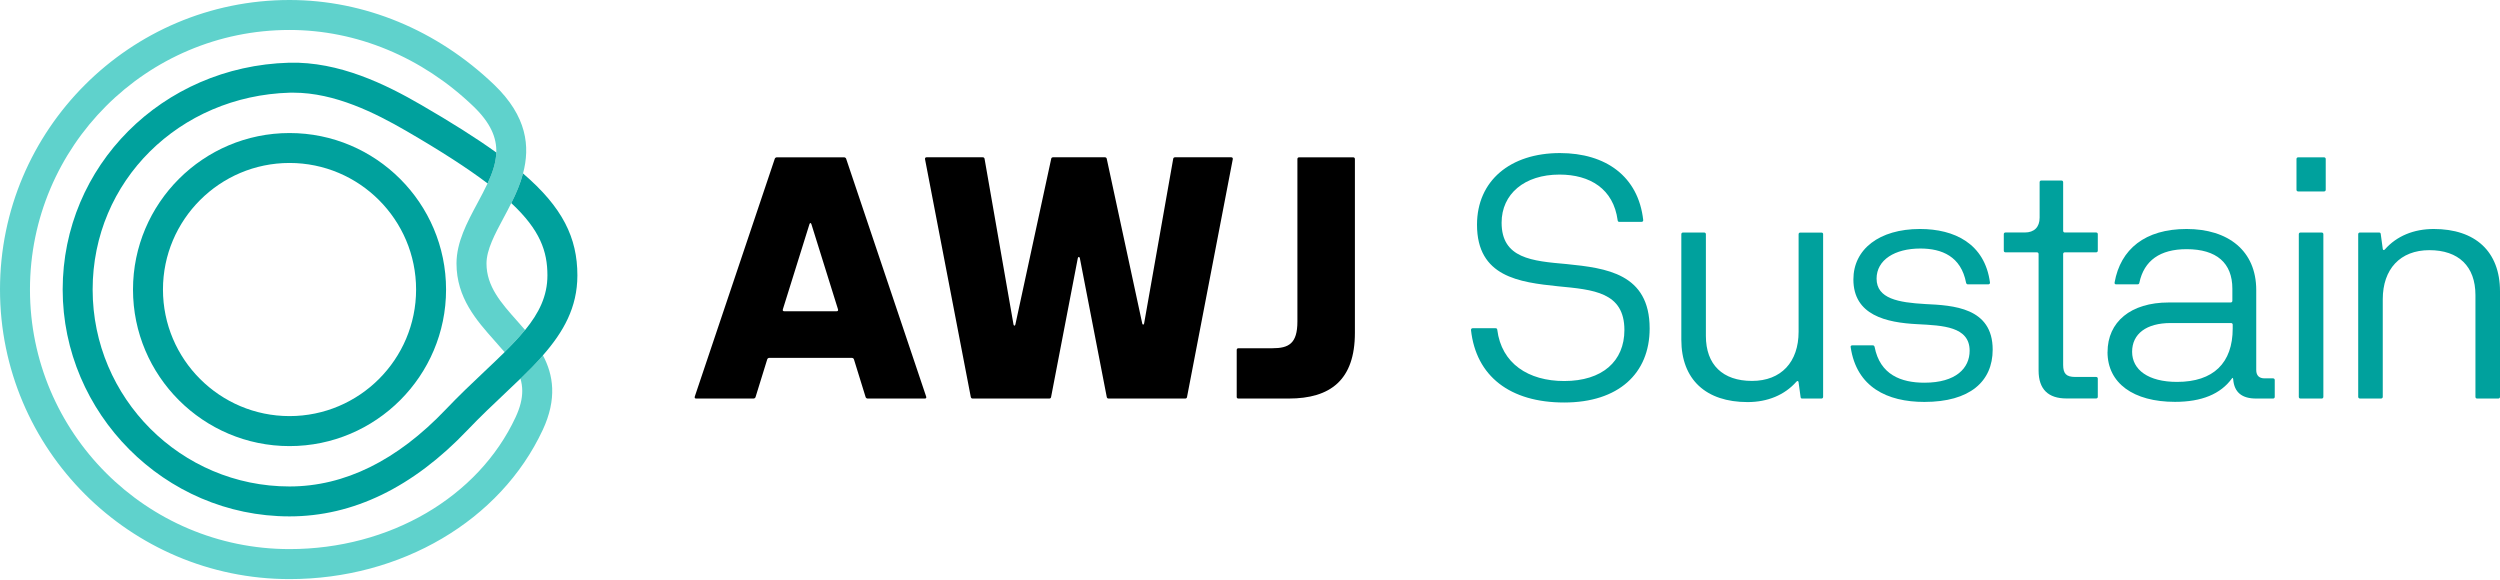
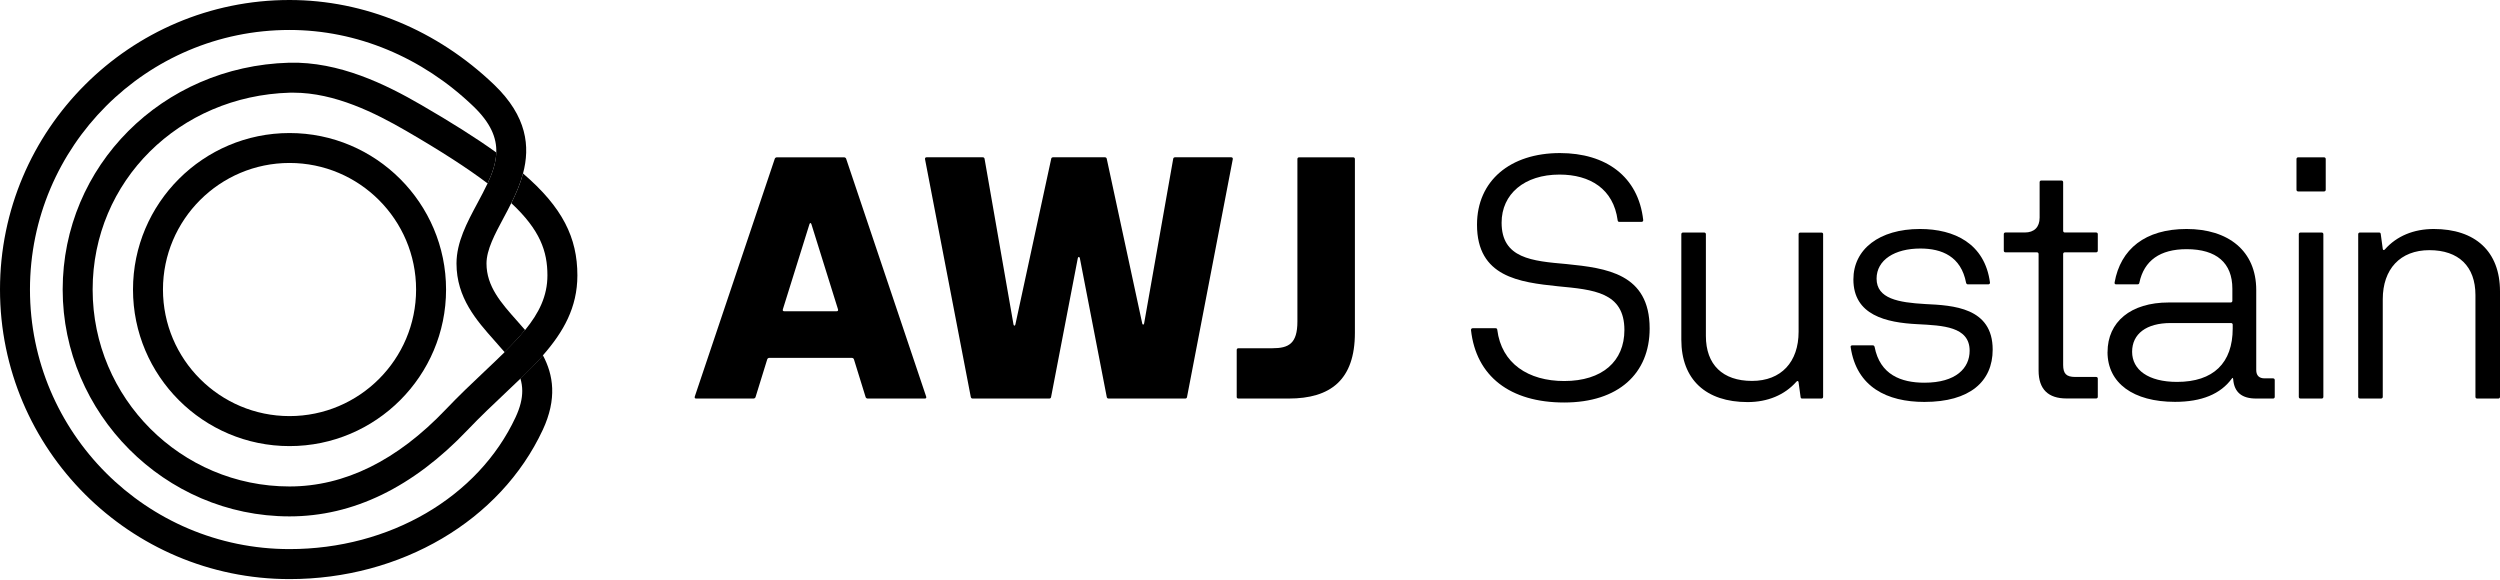
<svg xmlns="http://www.w3.org/2000/svg" id="Layer_2" data-name="Layer 2" viewBox="0 0 656.58 152.08">
  <defs>
-     <style>
-       .cls-1 { fill: #00a19d; }
-       .cls-2 { fill: #5fd2cc; }
-       .cls-3 { fill: #00a19d; }
-     </style>
+     
  </defs>
  <g id="Layer_1-2" data-name="Layer 1">
    <g>
      <g>
        <path d="M182.46,104.18l21.03-62.51c.09-.22.31-.35.53-.35h17.67c.22,0,.44.13.53.35l21.03,62.51c.09.31-.04.49-.35.49h-15.02c-.22,0-.44-.13-.53-.35l-3.09-9.98c-.09-.22-.31-.35-.53-.35h-21.69c-.22,0-.44.13-.53.35l-3.09,9.98c-.09.22-.31.35-.53.35h-15.07c-.31,0-.44-.18-.35-.49ZM205.96,81.74h13.78c.31,0,.44-.18.35-.49l-6.98-22.35c-.13-.44-.4-.44-.53,0l-6.98,22.35c-.09.31.04.49.35.49Z" />
        <path d="M254.96,104.27l-12.02-62.47c-.04-.27.09-.49.4-.49h14.75c.27,0,.44.13.49.4l7.6,43.52c.09.4.4.4.49,0l9.41-43.52c.04-.27.22-.4.49-.4h13.61c.26,0,.44.13.49.4l9.32,43.25c.09.4.4.4.49,0l7.64-43.25c.04-.27.22-.4.49-.4h14.76c.31,0,.44.22.4.49l-12.02,62.47c-.04.27-.22.4-.49.4h-20.1c-.26,0-.44-.13-.49-.4l-7.07-36.49c-.09-.4-.44-.4-.53,0l-7.02,36.49c-.04.27-.22.4-.49.4h-20.1c-.26,0-.44-.13-.49-.4Z" />
        <path d="M324.8,104.23v-12.33c0-.27.18-.44.44-.44h8.92c4.28,0,6.58-1.19,6.58-7.02v-42.68c0-.27.18-.44.44-.44h14.22c.27,0,.44.18.44.44v45.64c0,12.41-6.45,17.27-17.36,17.27h-13.25c-.27,0-.44-.18-.44-.44Z" />
        <path class="cls-1" d="M386.34,86.69c-.04-.31.18-.49.44-.49h6.01c.26,0,.4.13.44.4,1.11,8.88,8.17,13.47,17.58,13.47,10.03,0,15.81-5.21,15.81-13.39,0-9.98-8.17-10.6-17.41-11.49-10.21-1.06-21.3-2.47-21.3-16.17,0-11.57,8.75-18.82,21.78-18.82,12.06,0,20.59,6.14,21.87,17.58.04.31-.18.49-.44.49h-5.83c-.27,0-.4-.13-.44-.4-1.1-8.26-7.25-12.02-15.28-12.02-9.23,0-15.2,5.12-15.2,12.63,0,9.41,8,10.07,17.05,10.87,10.43,1.06,21.83,2.47,21.83,16.92,0,11.84-8.22,19.44-22.44,19.44s-23.15-6.89-24.48-19.04Z" />
        <path class="cls-1" d="M478.81,61.51v42.72c0,.27-.18.44-.44.44h-5.04c-.27,0-.4-.09-.44-.4l-.53-3.89c-.04-.35-.31-.44-.57-.13-3.09,3.49-7.56,5.35-12.81,5.35-10.91,0-17.41-5.88-17.41-16.39v-27.7c0-.27.18-.44.44-.44h5.57c.26,0,.44.18.44.44v26.73c0,7.55,4.42,11.8,12.11,11.8s12.24-4.99,12.24-12.9v-25.62c0-.27.18-.44.44-.44h5.57c.27,0,.44.18.44.44Z" />
        <path class="cls-1" d="M486.05,91.19c-.09-.31.13-.49.4-.49h5.39c.27,0,.4.13.49.4,1.41,7.33,6.98,9.41,13.08,9.41,8.31,0,11.88-3.84,11.88-8.39,0-6.36-7.02-6.63-13.7-6.98-8.26-.4-16.83-2.39-16.83-11.75,0-7.91,6.76-13.25,17.49-13.25,9.06,0,17.01,3.84,18.38,14.05.04.31-.18.49-.44.49h-5.34c-.27,0-.4-.13-.49-.4-1.32-6.94-6.36-9.01-12.02-9.01-6.67,0-11.49,2.96-11.49,7.91,0,5.26,5.74,6.27,12.77,6.67,7.29.35,17.72.88,17.72,11.97,0,8.39-6.01,13.74-17.94,13.74-9.76,0-17.8-3.89-19.35-14.36Z" />
        <path class="cls-1" d="M535.4,97.33v-30.62c0-.27-.18-.44-.44-.44h-8.26c-.27,0-.44-.18-.44-.44v-4.33c0-.27.18-.44.44-.44h5.08c2.47,0,3.89-1.41,3.89-3.89v-9.32c0-.27.18-.44.44-.44h5.3c.26,0,.44.18.44.44v12.77c0,.27.18.44.44.44h8.22c.27,0,.44.18.44.44v4.33c0,.27-.18.44-.44.44h-8.22c-.27,0-.44.18-.44.44v29.11c0,2.34.84,3.18,3.18,3.18h5.48c.27,0,.44.18.44.44v4.77c0,.27-.18.44-.44.44h-7.78c-4.77,0-7.33-2.39-7.33-7.33Z" />
        <path class="cls-1" d="M553.51,92.47c0-7.91,6.05-13.03,16.08-13.03h16.26c.27,0,.44-.18.44-.44v-3.18c0-6.76-4.15-10.38-12.02-10.38-6.94,0-11.18,2.96-12.41,8.84-.04.27-.22.4-.49.4h-5.61c-.31,0-.44-.18-.4-.49,1.55-8.75,8-14.05,18.91-14.05s18.29,5.7,18.29,16.04v20.98c0,1.46.75,2.21,2.21,2.21h2.21c.27,0,.44.18.44.44v4.42c0,.27-.18.44-.44.44h-4.46c-3.67,0-5.74-1.59-6.01-5.04-.04-.4-.18-.49-.31-.27-3,4.15-8,6.18-14.98,6.18-10.91,0-17.72-4.9-17.72-13.08ZM586.38,86.25v-.97c0-.27-.18-.44-.44-.44h-15.86c-6.36,0-10.12,2.83-10.12,7.55s4.24,7.91,11.8,7.91c9.54,0,14.62-4.95,14.62-14.05Z" />
        <path class="cls-1" d="M603.13,49.84v-8.08c0-.27.18-.44.44-.44h6.8c.26,0,.44.18.44.44v8.08c0,.27-.18.44-.44.44h-6.8c-.26,0-.44-.18-.44-.44ZM603.74,104.23v-42.72c0-.27.18-.44.44-.44h5.57c.27,0,.44.18.44.44v42.72c0,.27-.18.44-.44.44h-5.57c-.27,0-.44-.18-.44-.44Z" />
        <path class="cls-1" d="M619.34,104.23v-42.72c0-.27.18-.44.44-.44h5.04c.26,0,.4.09.44.4l.53,3.89c.04.35.31.44.57.13,3.09-3.49,7.55-5.35,12.81-5.35,10.91,0,17.41,5.88,17.41,16.39v27.7c0,.27-.18.44-.44.44h-5.57c-.27,0-.44-.18-.44-.44v-26.73c0-7.55-4.42-11.8-12.1-11.8s-12.24,4.99-12.24,12.9v25.62c0,.27-.18.44-.44.44h-5.57c-.26,0-.44-.18-.44-.44Z" />
      </g>
      <g>
        <path class="cls-3" d="M76.04,117.16c-22.67,0-41.11-18.44-41.11-41.11s18.44-41.11,41.11-41.11,41.11,18.44,41.11,41.11-18.44,41.11-41.11,41.11ZM76.04,42.8c-18.33,0-33.24,14.91-33.24,33.24s14.91,33.24,33.24,33.24,33.24-14.91,33.24-33.24-14.91-33.24-33.24-33.24Z" />
        <path class="cls-2" d="M137.9,86.68c-1.55,1.9-3.36,3.82-5.38,5.81,1.91,2.31,3.43,4.49,4.16,6.94,2.11-2.04,4.11-4.06,5.91-6.12-1.3-2.44-2.98-4.62-4.69-6.63Z" />
        <path class="cls-2" d="M142.53,112.93c-5.55,11.89-14.85,21.69-26.43,28.5-11.58,6.82-25.43,10.66-40.07,10.66C34.11,152.08,0,117.97,0,76.04S34.11,0,76.03,0c19.68,0,38.75,7.9,53.71,22.21,8.74,8.37,9.49,16.33,7.63,23.32-.73,2.76-1.87,5.38-3.09,7.8-.65,1.33-1.33,2.6-1.98,3.81-2.33,4.35-4.53,8.44-4.53,12.06,0,6.04,3.87,10.39,7.97,15,.71.8,1.44,1.62,2.16,2.47-1.55,1.9-3.36,3.82-5.38,5.81-.83-.98-1.72-2-2.67-3.05-4.67-5.25-9.96-11.2-9.96-20.23,0-5.6,2.78-10.77,5.46-15.77.98-1.83,1.91-3.57,2.71-5.27,1.29-2.77,2.2-5.43,2.28-8.12.13-3.84-1.46-7.75-6.04-12.14-13.48-12.92-30.63-20.03-48.27-20.03C38.45,7.87,7.87,38.45,7.87,76.04s30.57,68.17,68.16,68.17c26.26,0,49.56-13.59,59.37-34.61,1.23-2.63,1.76-4.89,1.76-6.92,0-1.14-.17-2.22-.48-3.24,2.11-2.04,4.11-4.06,5.91-6.12,2.72,5.12,3.78,11.38-.06,19.62Z" />
        <path class="cls-1" d="M137.37,45.54c-.73,2.76-1.87,5.38-3.09,7.8,7.6,7.09,9.49,12.7,9.49,18.98,0,5.43-2.21,9.89-5.87,14.37-1.55,1.9-3.36,3.82-5.38,5.81-1.64,1.62-3.41,3.29-5.28,5.06-3.27,3.09-6.64,6.27-10.16,9.97-12.78,13.42-26.6,20.23-41.05,20.23-28.51,0-51.7-23.2-51.7-51.71s22.76-50.88,51.82-51.71c.31,0,.61,0,.93,0,10.86,0,21.47,5.33,29.57,10.02,9.16,5.31,16.13,9.82,21.41,13.81,1.29-2.77,2.2-5.43,2.28-8.12-5.34-3.84-11.87-7.95-19.74-12.51-9.23-5.35-21.52-11.42-34.68-11.07-33.34.94-59.46,27.12-59.46,59.57s26.72,59.58,59.57,59.58c8.34,0,16.45-1.9,24.26-5.69,7.81-3.79,15.32-9.45,22.49-16.98,3.38-3.54,6.68-6.66,9.87-9.67,1.38-1.3,2.72-2.57,4.03-3.84,2.11-2.04,4.11-4.06,5.91-6.12,5.37-6.12,9.05-12.57,9.05-20.99,0-9.89-3.87-17.85-14.28-26.78Z" />
      </g>
    </g>
  </g>
</svg>
